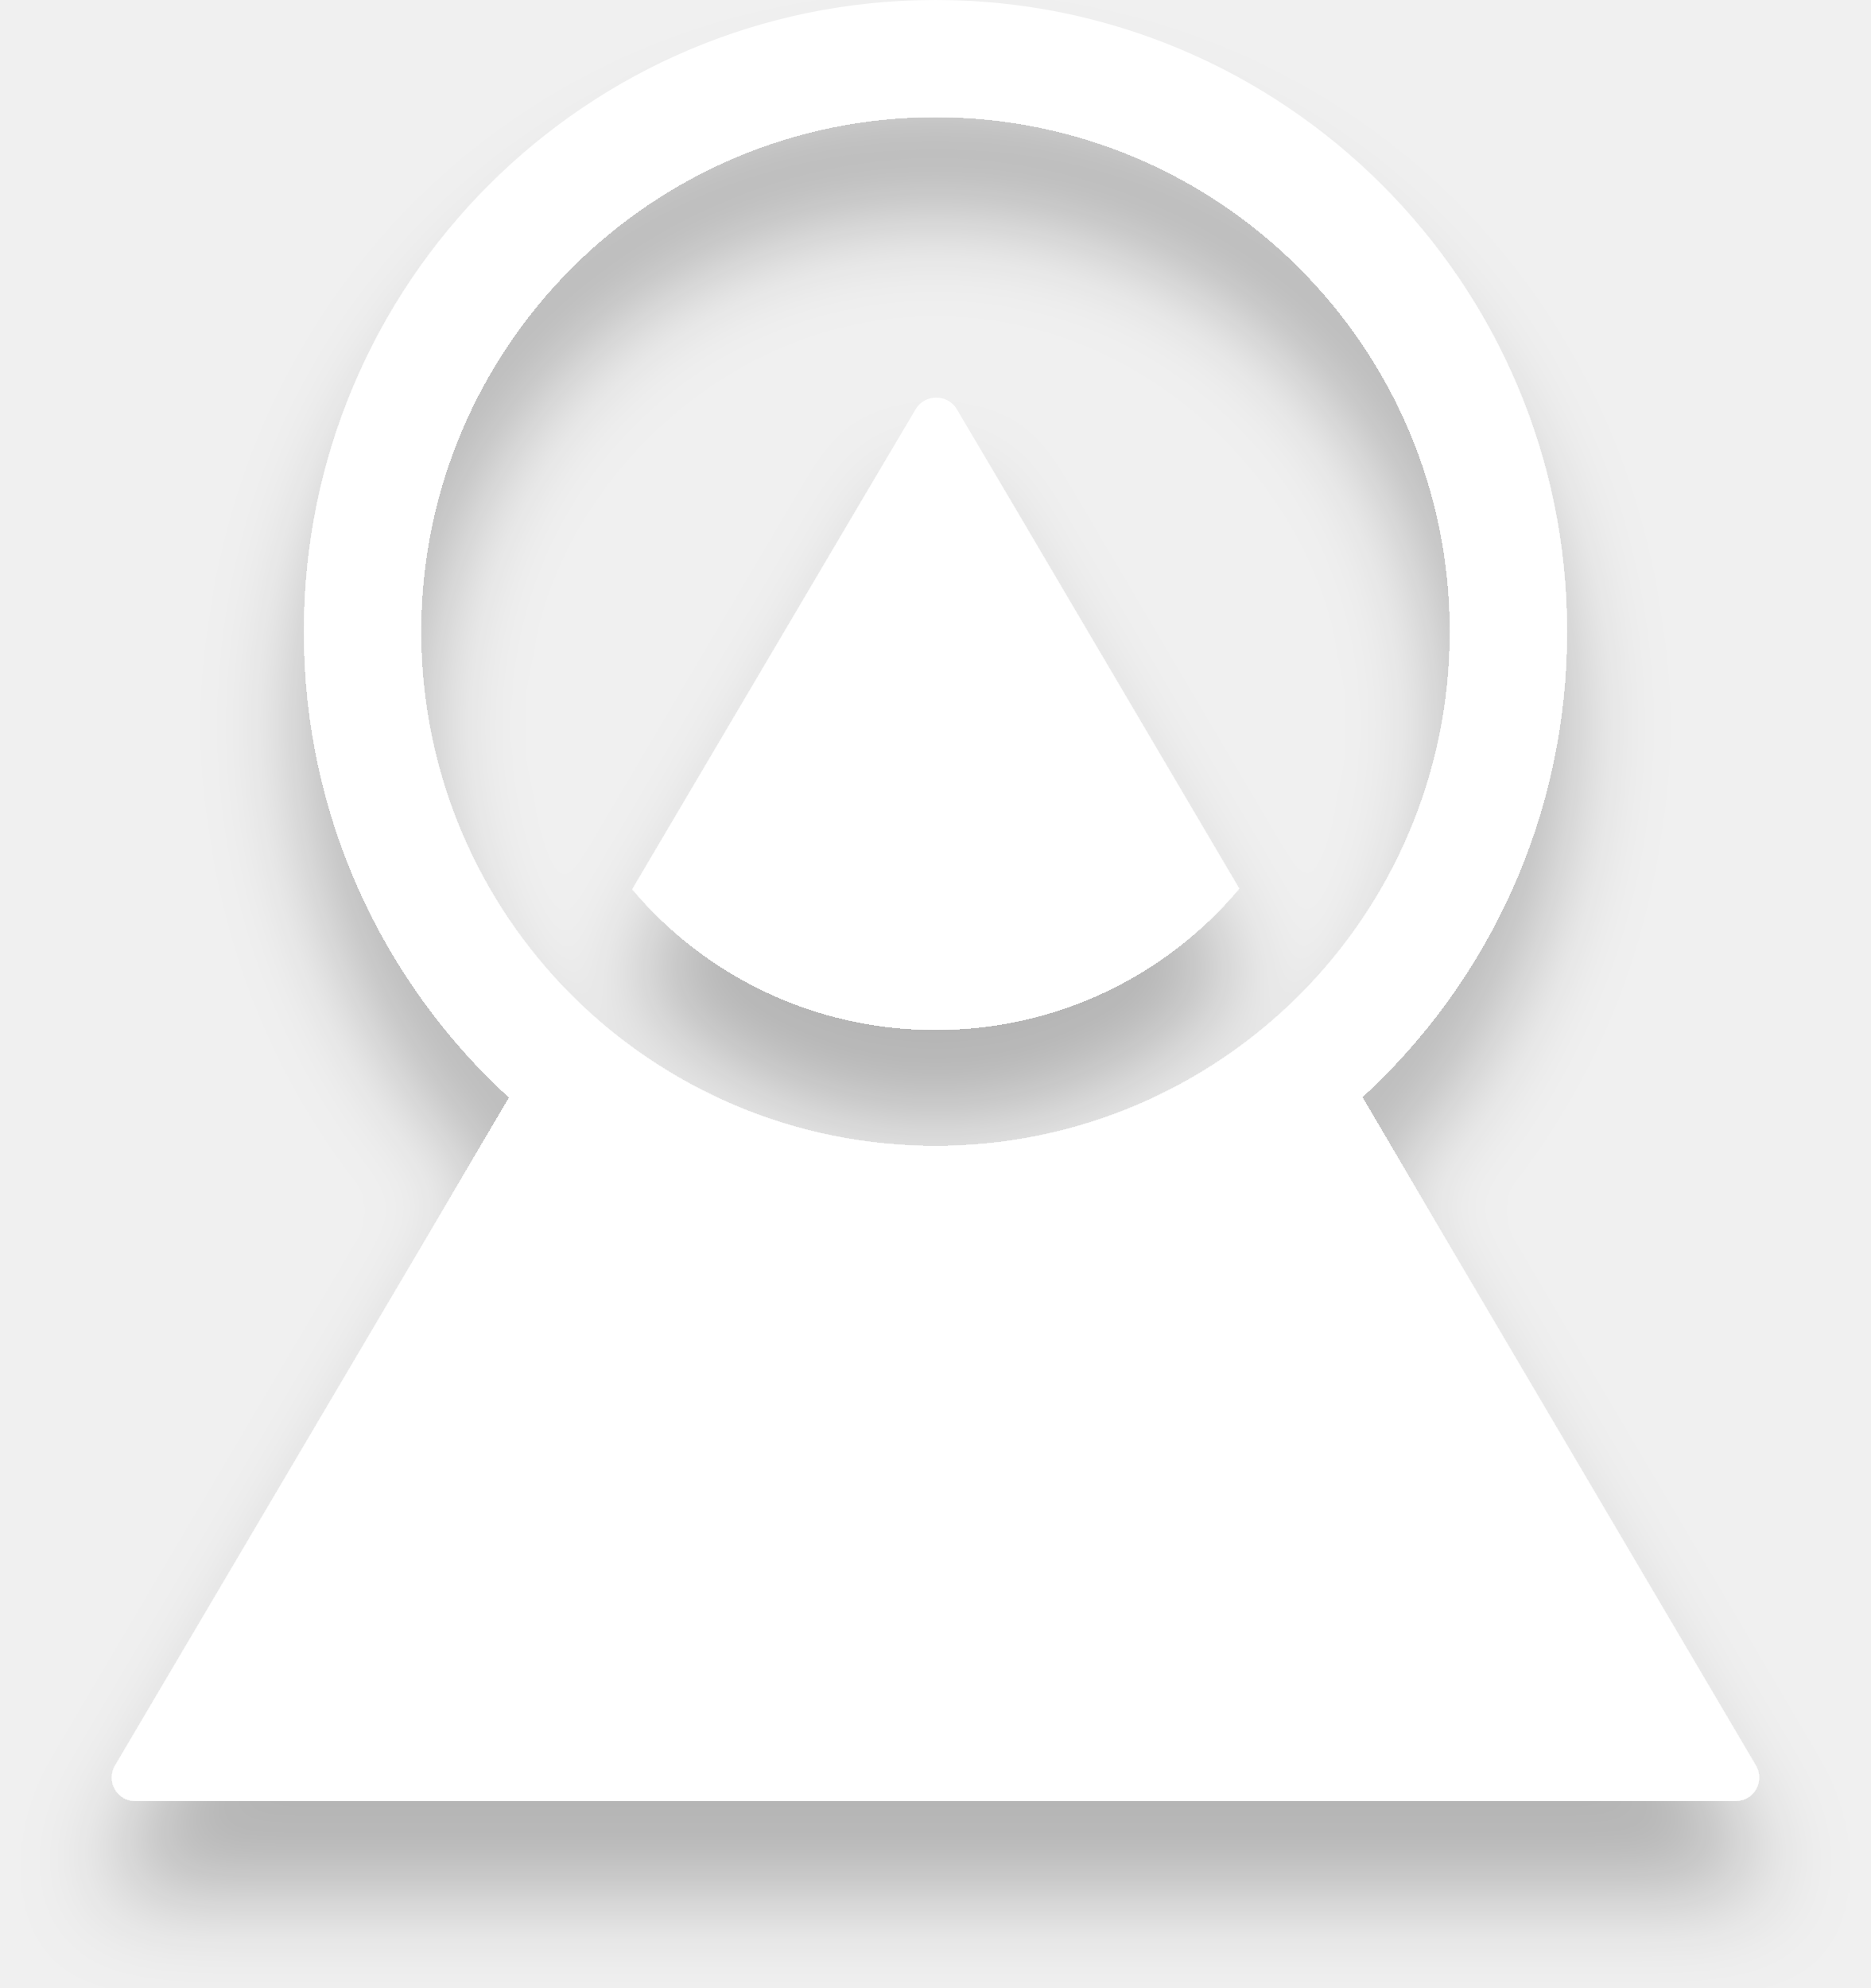
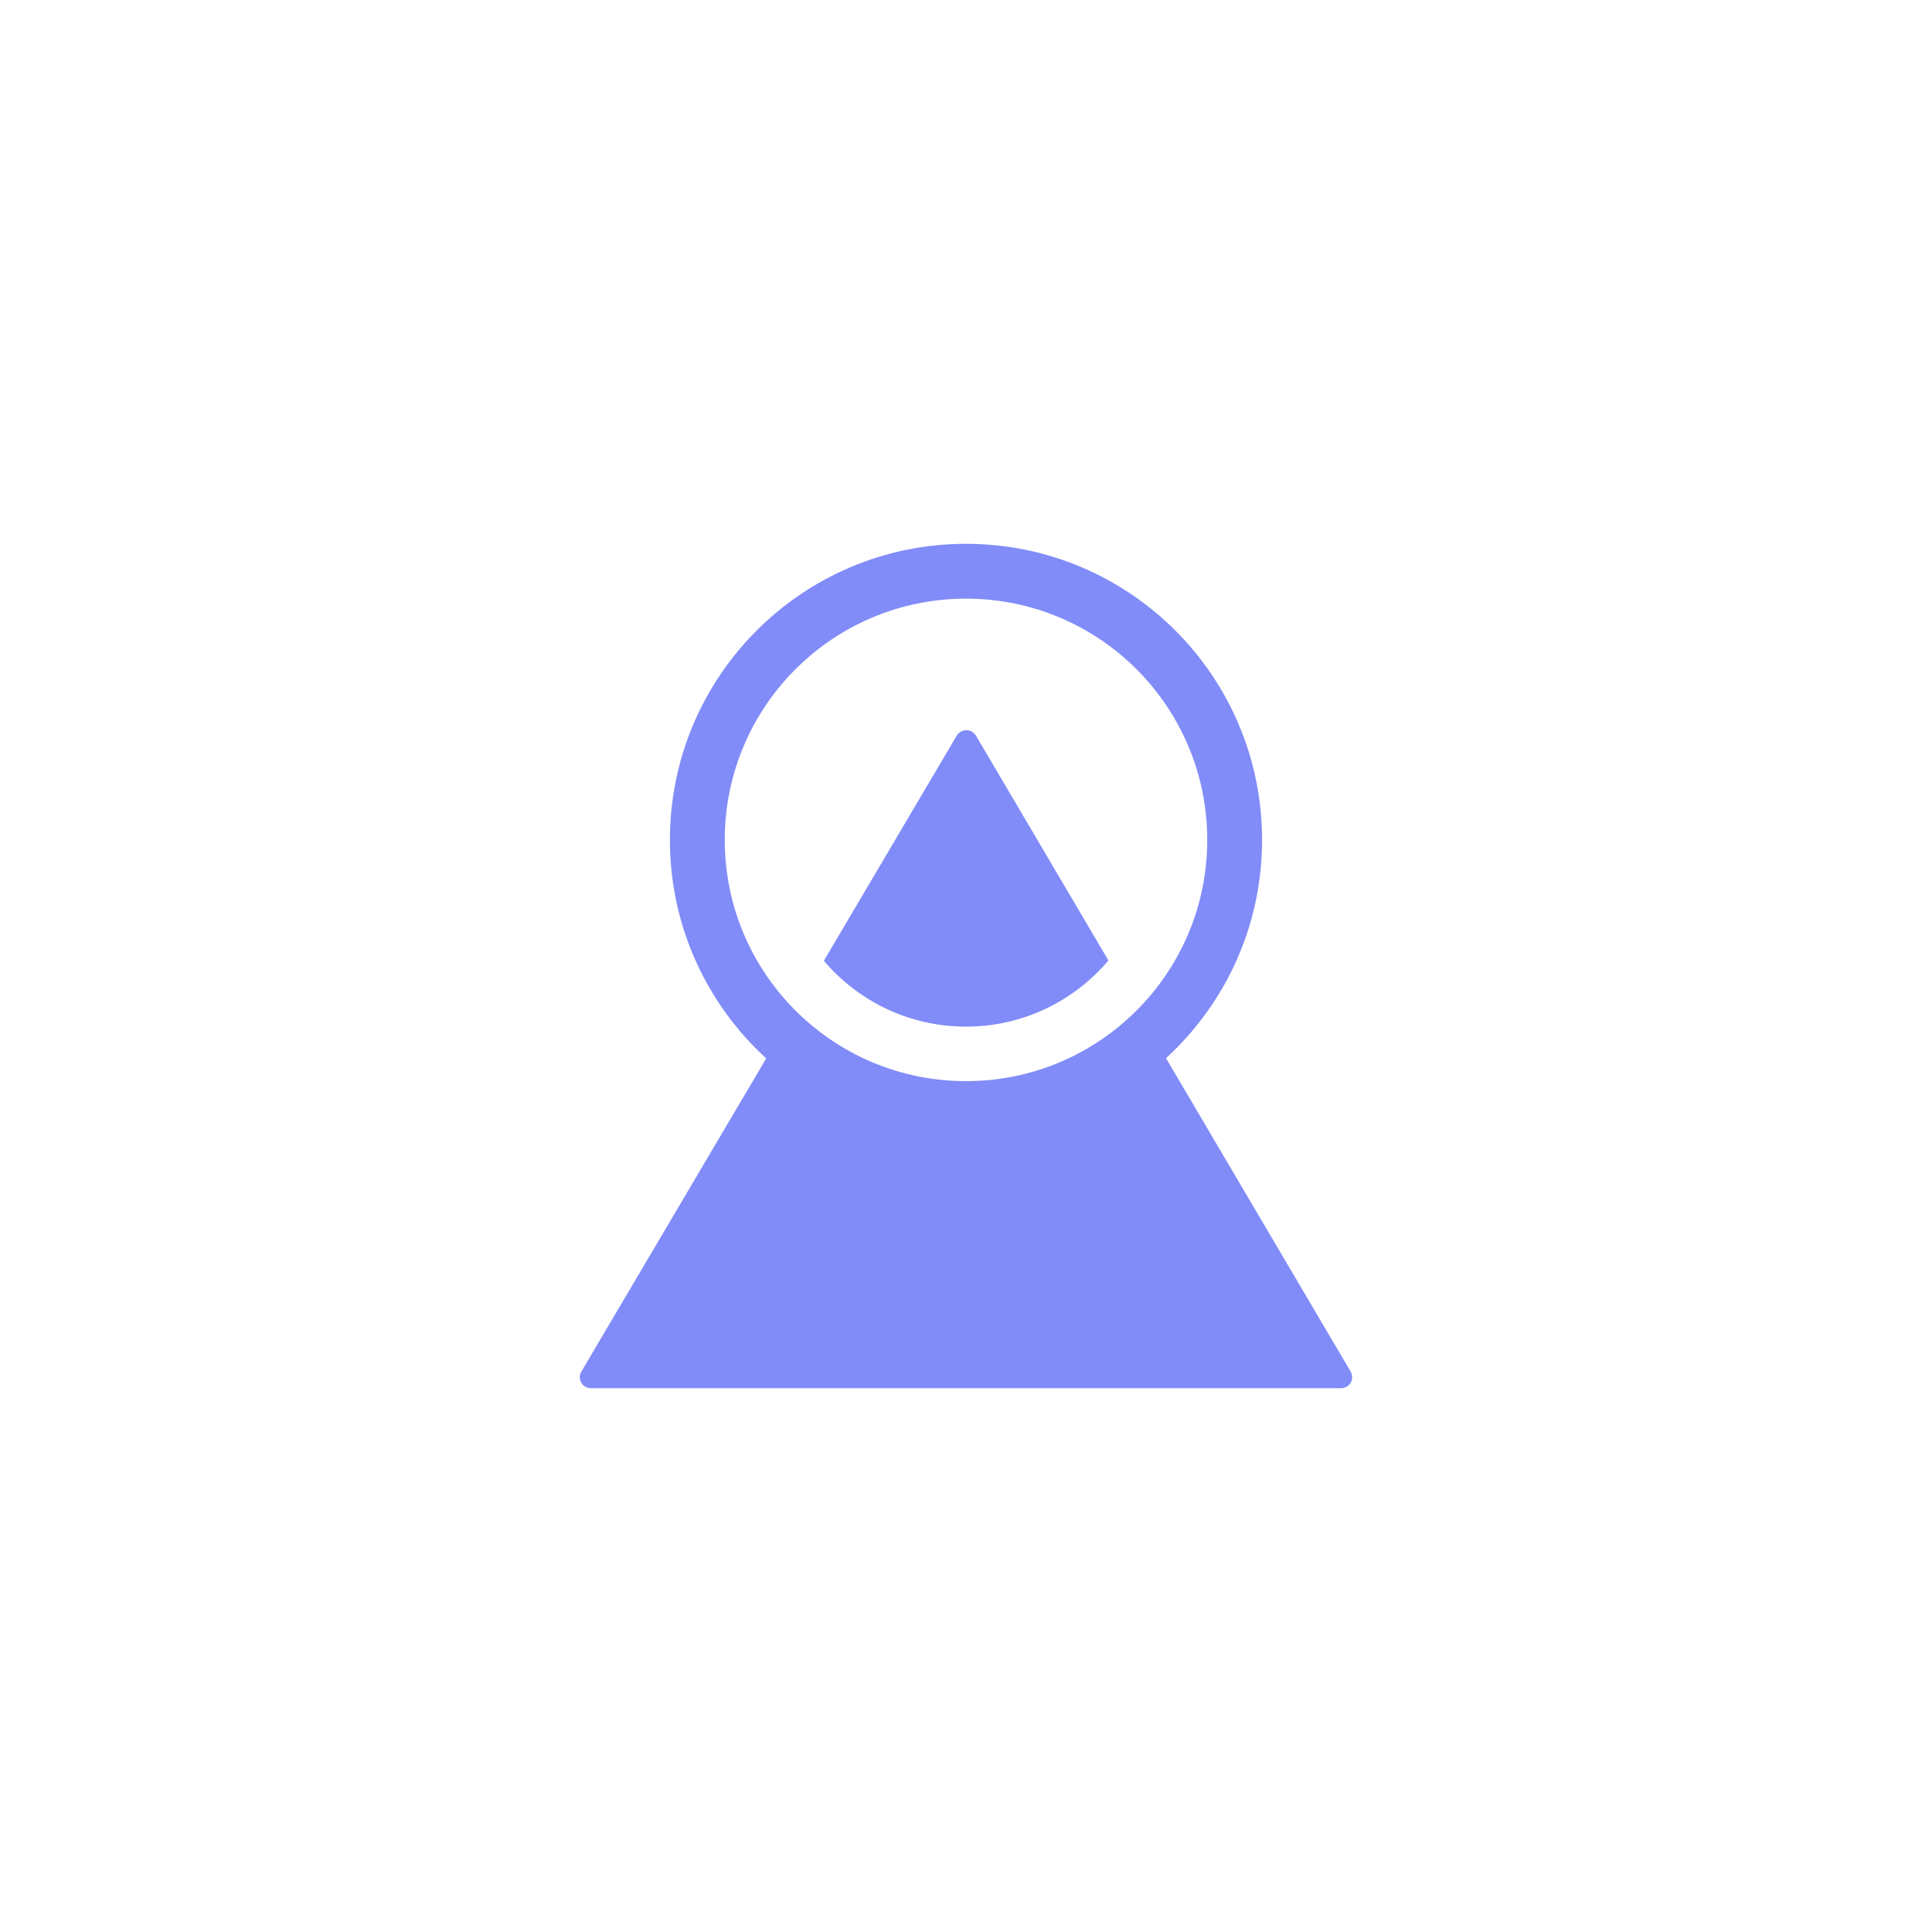
- <svg xmlns="http://www.w3.org/2000/svg" width="80" height="85" viewBox="0 0 80 85" fill="none">
-   <g filter="url(#filter0_d_21_610)">
-     <path fill-rule="evenodd" clip-rule="evenodd" d="M40 0C54.911 0 67 12.088 67 27C67 34.881 63.623 41.973 58.239 46.909L75.08 75.492C75.36 75.968 75.202 76.581 74.726 76.862C74.572 76.952 74.397 77 74.218 77H5.781C5.229 77 4.781 76.552 4.781 76C4.781 75.821 4.829 75.646 4.92 75.492L21.781 46.927C16.384 41.99 13 34.891 13 27C13 12.088 25.088 0 40 0ZM40 5C27.849 5 18 14.85 18 27C18 39.15 27.849 49 40 49C52.15 49 62 39.15 62 27C62 14.85 52.15 5 40 5ZM40.911 17.496L52.987 37.994C49.869 41.685 45.208 44.029 40 44.029C34.805 44.029 30.155 41.697 27.037 38.023L39.154 17.496C39.544 16.835 40.523 16.835 40.911 17.496Z" fill="white" />
+ <svg xmlns="http://www.w3.org/2000/svg" version="1.1" width="1080" height="1080" viewBox="0 0 1080 1080" xml:space="preserve">
+   <defs>
+ </defs>
+   <g transform="matrix(1 0 0 1 540 540)" id="bf3f7742-35af-4f70-8868-17a57bd61076">
+     <rect style="stroke: none; stroke-width: 1; stroke-dasharray: none; stroke-linecap: butt; stroke-dashoffset: 0; stroke-linejoin: miter; stroke-miterlimit: 4; fill: rgb(255,255,255); fill-rule: nonzero; opacity: 1;" vector-effect="non-scaling-stroke" x="-540" y="-540" rx="0" ry="0" width="1080" height="1080" />
  </g>
-   <defs>
-     <filter id="filter0_d_21_610" x="0.781" y="0" width="78.437" height="85" filterUnits="userSpaceOnUse" color-interpolation-filters="sRGB">
-       <feFlood flood-opacity="0" result="BackgroundImageFix" />
-       <feColorMatrix in="SourceAlpha" type="matrix" values="0 0 0 0 0 0 0 0 0 0 0 0 0 0 0 0 0 0 127 0" result="hardAlpha" />
-       <feOffset dy="4" />
-       <feGaussianBlur stdDeviation="2" />
-       <feComposite in2="hardAlpha" operator="out" />
-       <feColorMatrix type="matrix" values="0 0 0 0 0 0 0 0 0 0 0 0 0 0 0 0 0 0 0.25 0" />
-       <feBlend mode="normal" in2="BackgroundImageFix" result="effect1_dropShadow_21_610" />
-       <feBlend mode="normal" in="SourceGraphic" in2="effect1_dropShadow_21_610" result="shape" />
-     </filter>
-   </defs>
+   <g transform="matrix(1 0 0 1 540 540)" id="f2463d7c-f723-4fdd-8b58-a1c278774c5f">
+ </g>
+   <g transform="matrix(6.13 0 0 6.13 540 540)" id="95aaa576-0e0a-40a1-8a28-18fc3fb973ec">
+     <path style="stroke: rgb(0,0,0); stroke-width: 0; stroke-dasharray: none; stroke-linecap: butt; stroke-dashoffset: 0; stroke-linejoin: miter; stroke-miterlimit: 4; fill: rgb(129,140,248); fill-rule: nonzero; opacity: 1;" vector-effect="non-scaling-stroke" transform=" translate(-40, -38.5)" d="M 40 0 C 54.911 0 67 12.088 67 27 C 67 34.881 63.623 41.973 58.239 46.909 L 75.08 75.492 C 75.36 75.968 75.202 76.581 74.726 76.862 C 74.572 76.952 74.397 77 74.218 77 L 5.781 77 C 5.229 77 4.781 76.552 4.781 76 C 4.781 75.821 4.829 75.646 4.92 75.492 L 21.781 46.927 C 16.384 41.99 13 34.891 13 27 C 13 12.088 25.088 0 40 0 Z M 40 5 C 27.849 5 18 14.85 18 27 C 18 39.15 27.849 49 40 49 C 52.15 49 62 39.15 62 27 C 62 14.85 52.15 5 40 5 Z M 40.911 17.496 L 52.987 37.994 C 49.869 41.685 45.208 44.029 40 44.029 C 34.805 44.029 30.155 41.697 27.037 38.023 L 39.154 17.496 C 39.544 16.835 40.523 16.835 40.911 17.496 Z" stroke-linecap="round" />
+   </g>
</svg>
